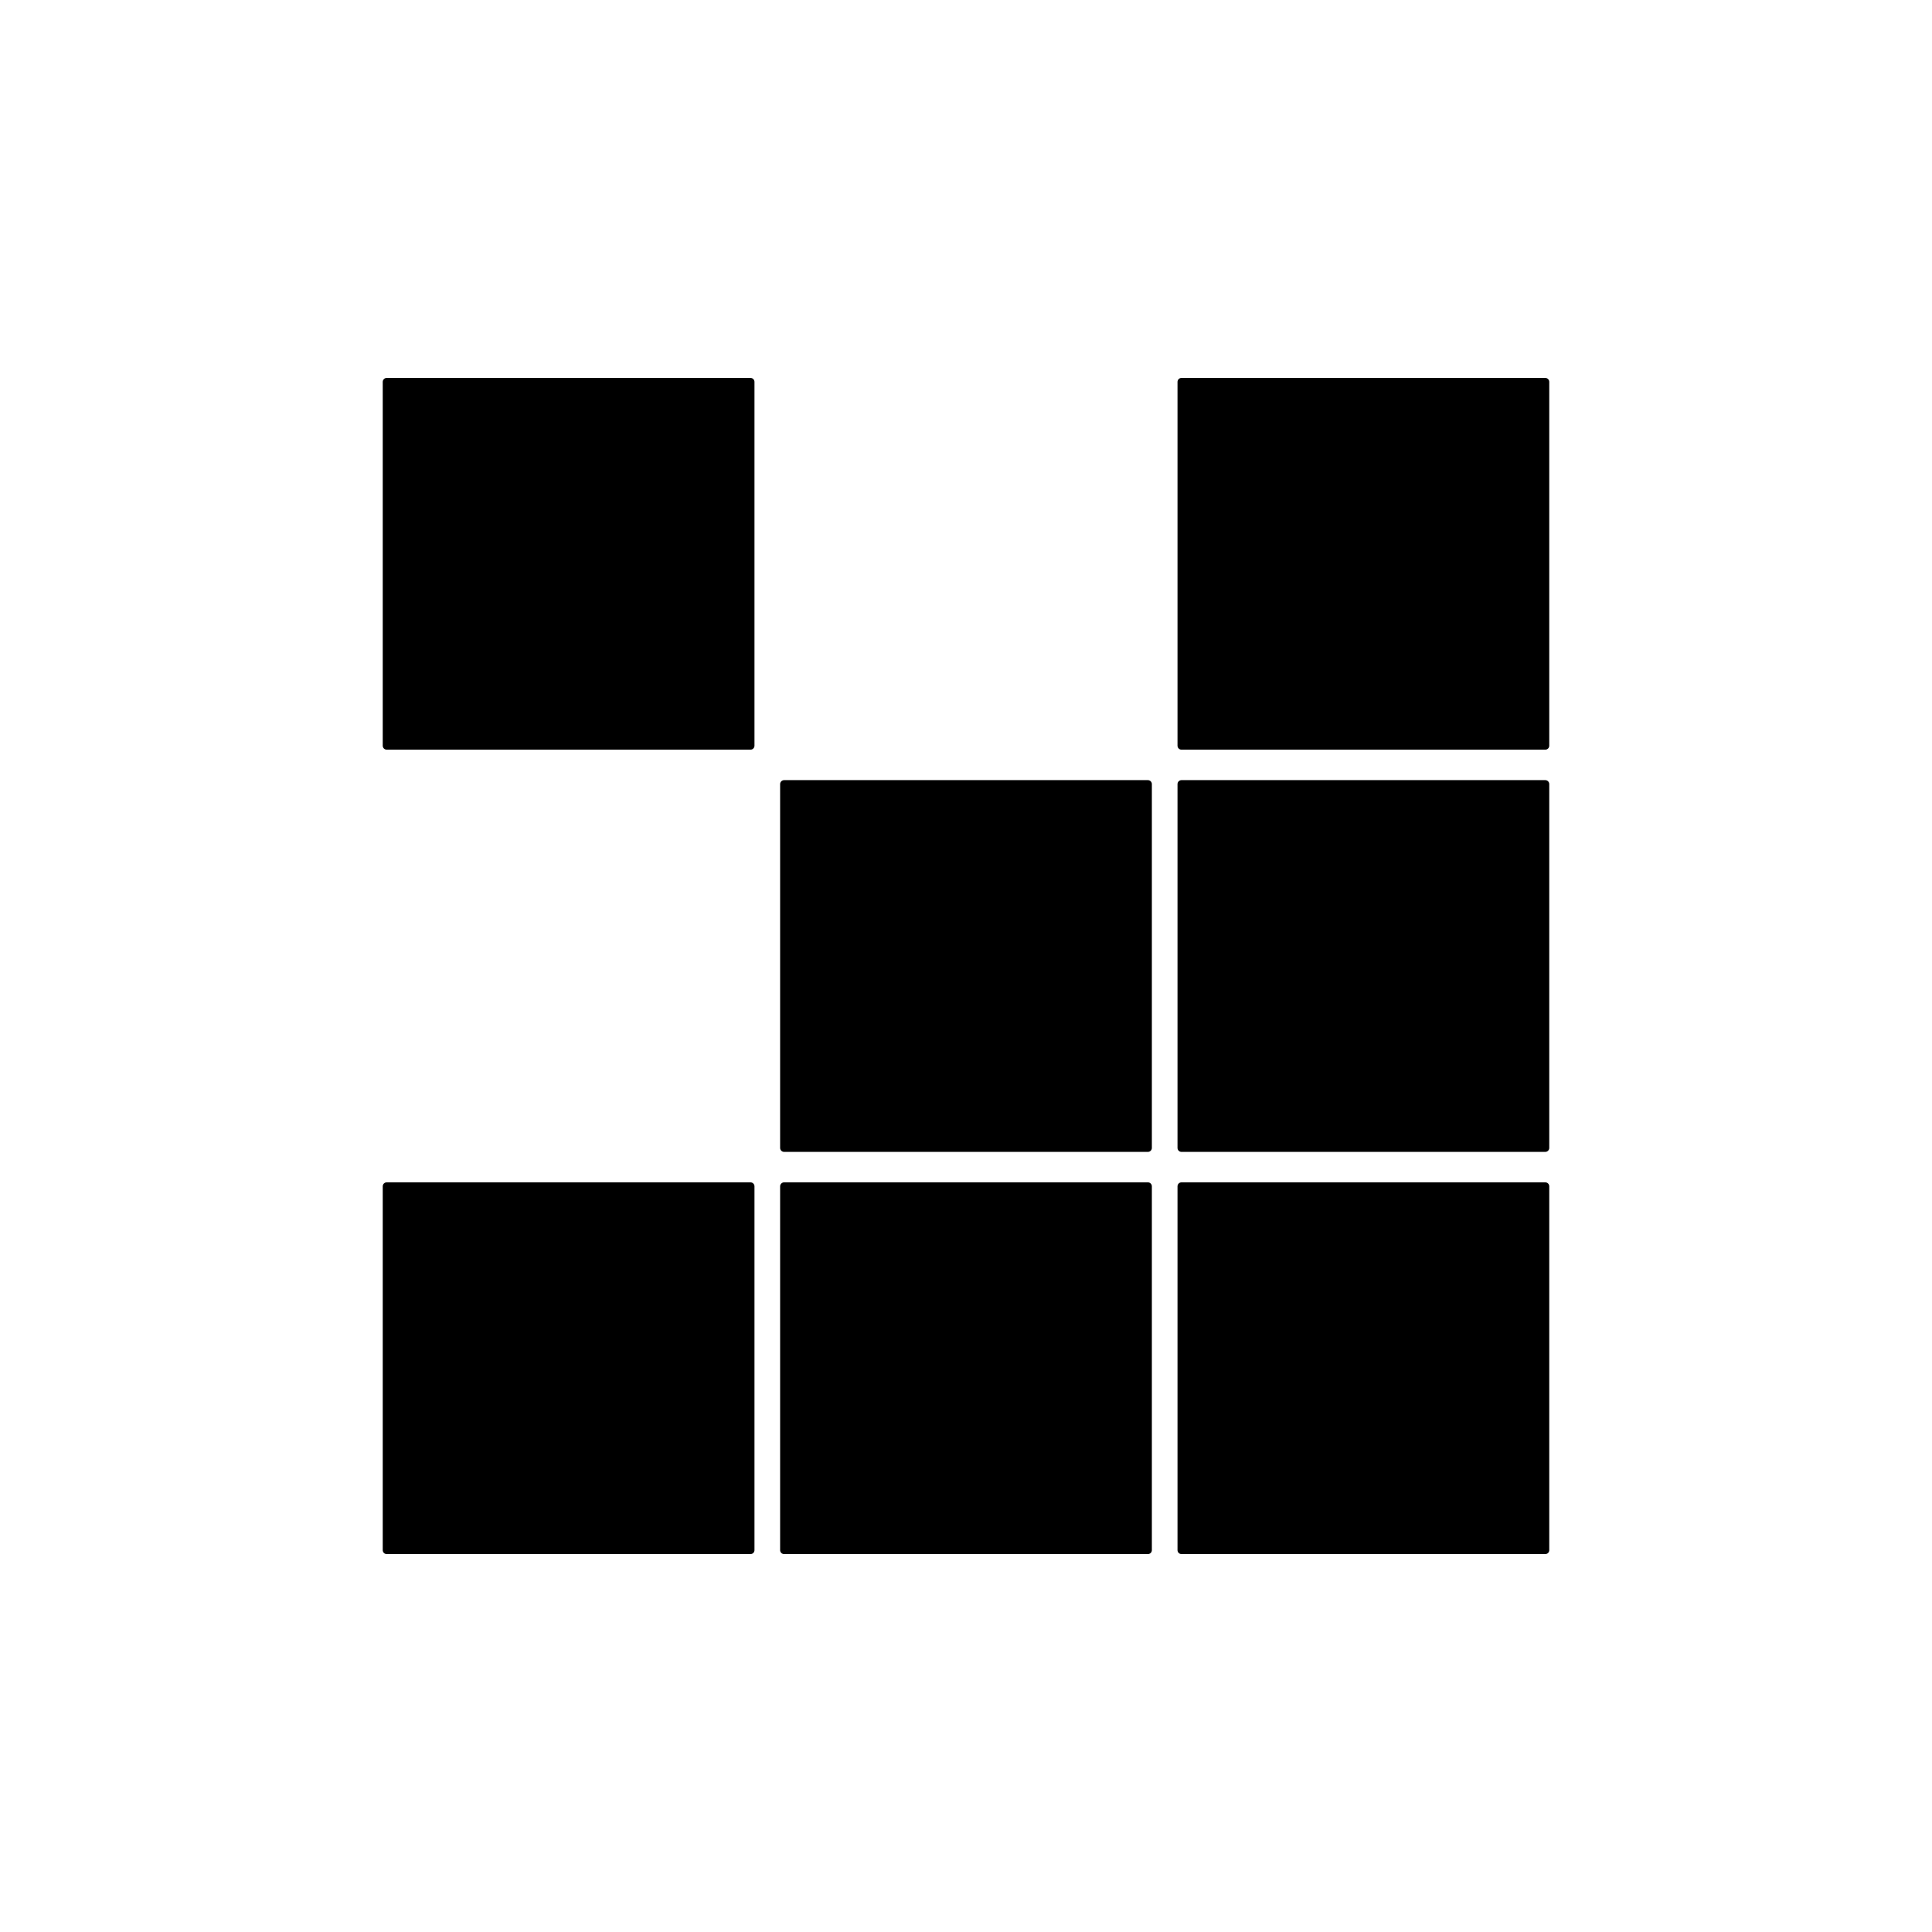
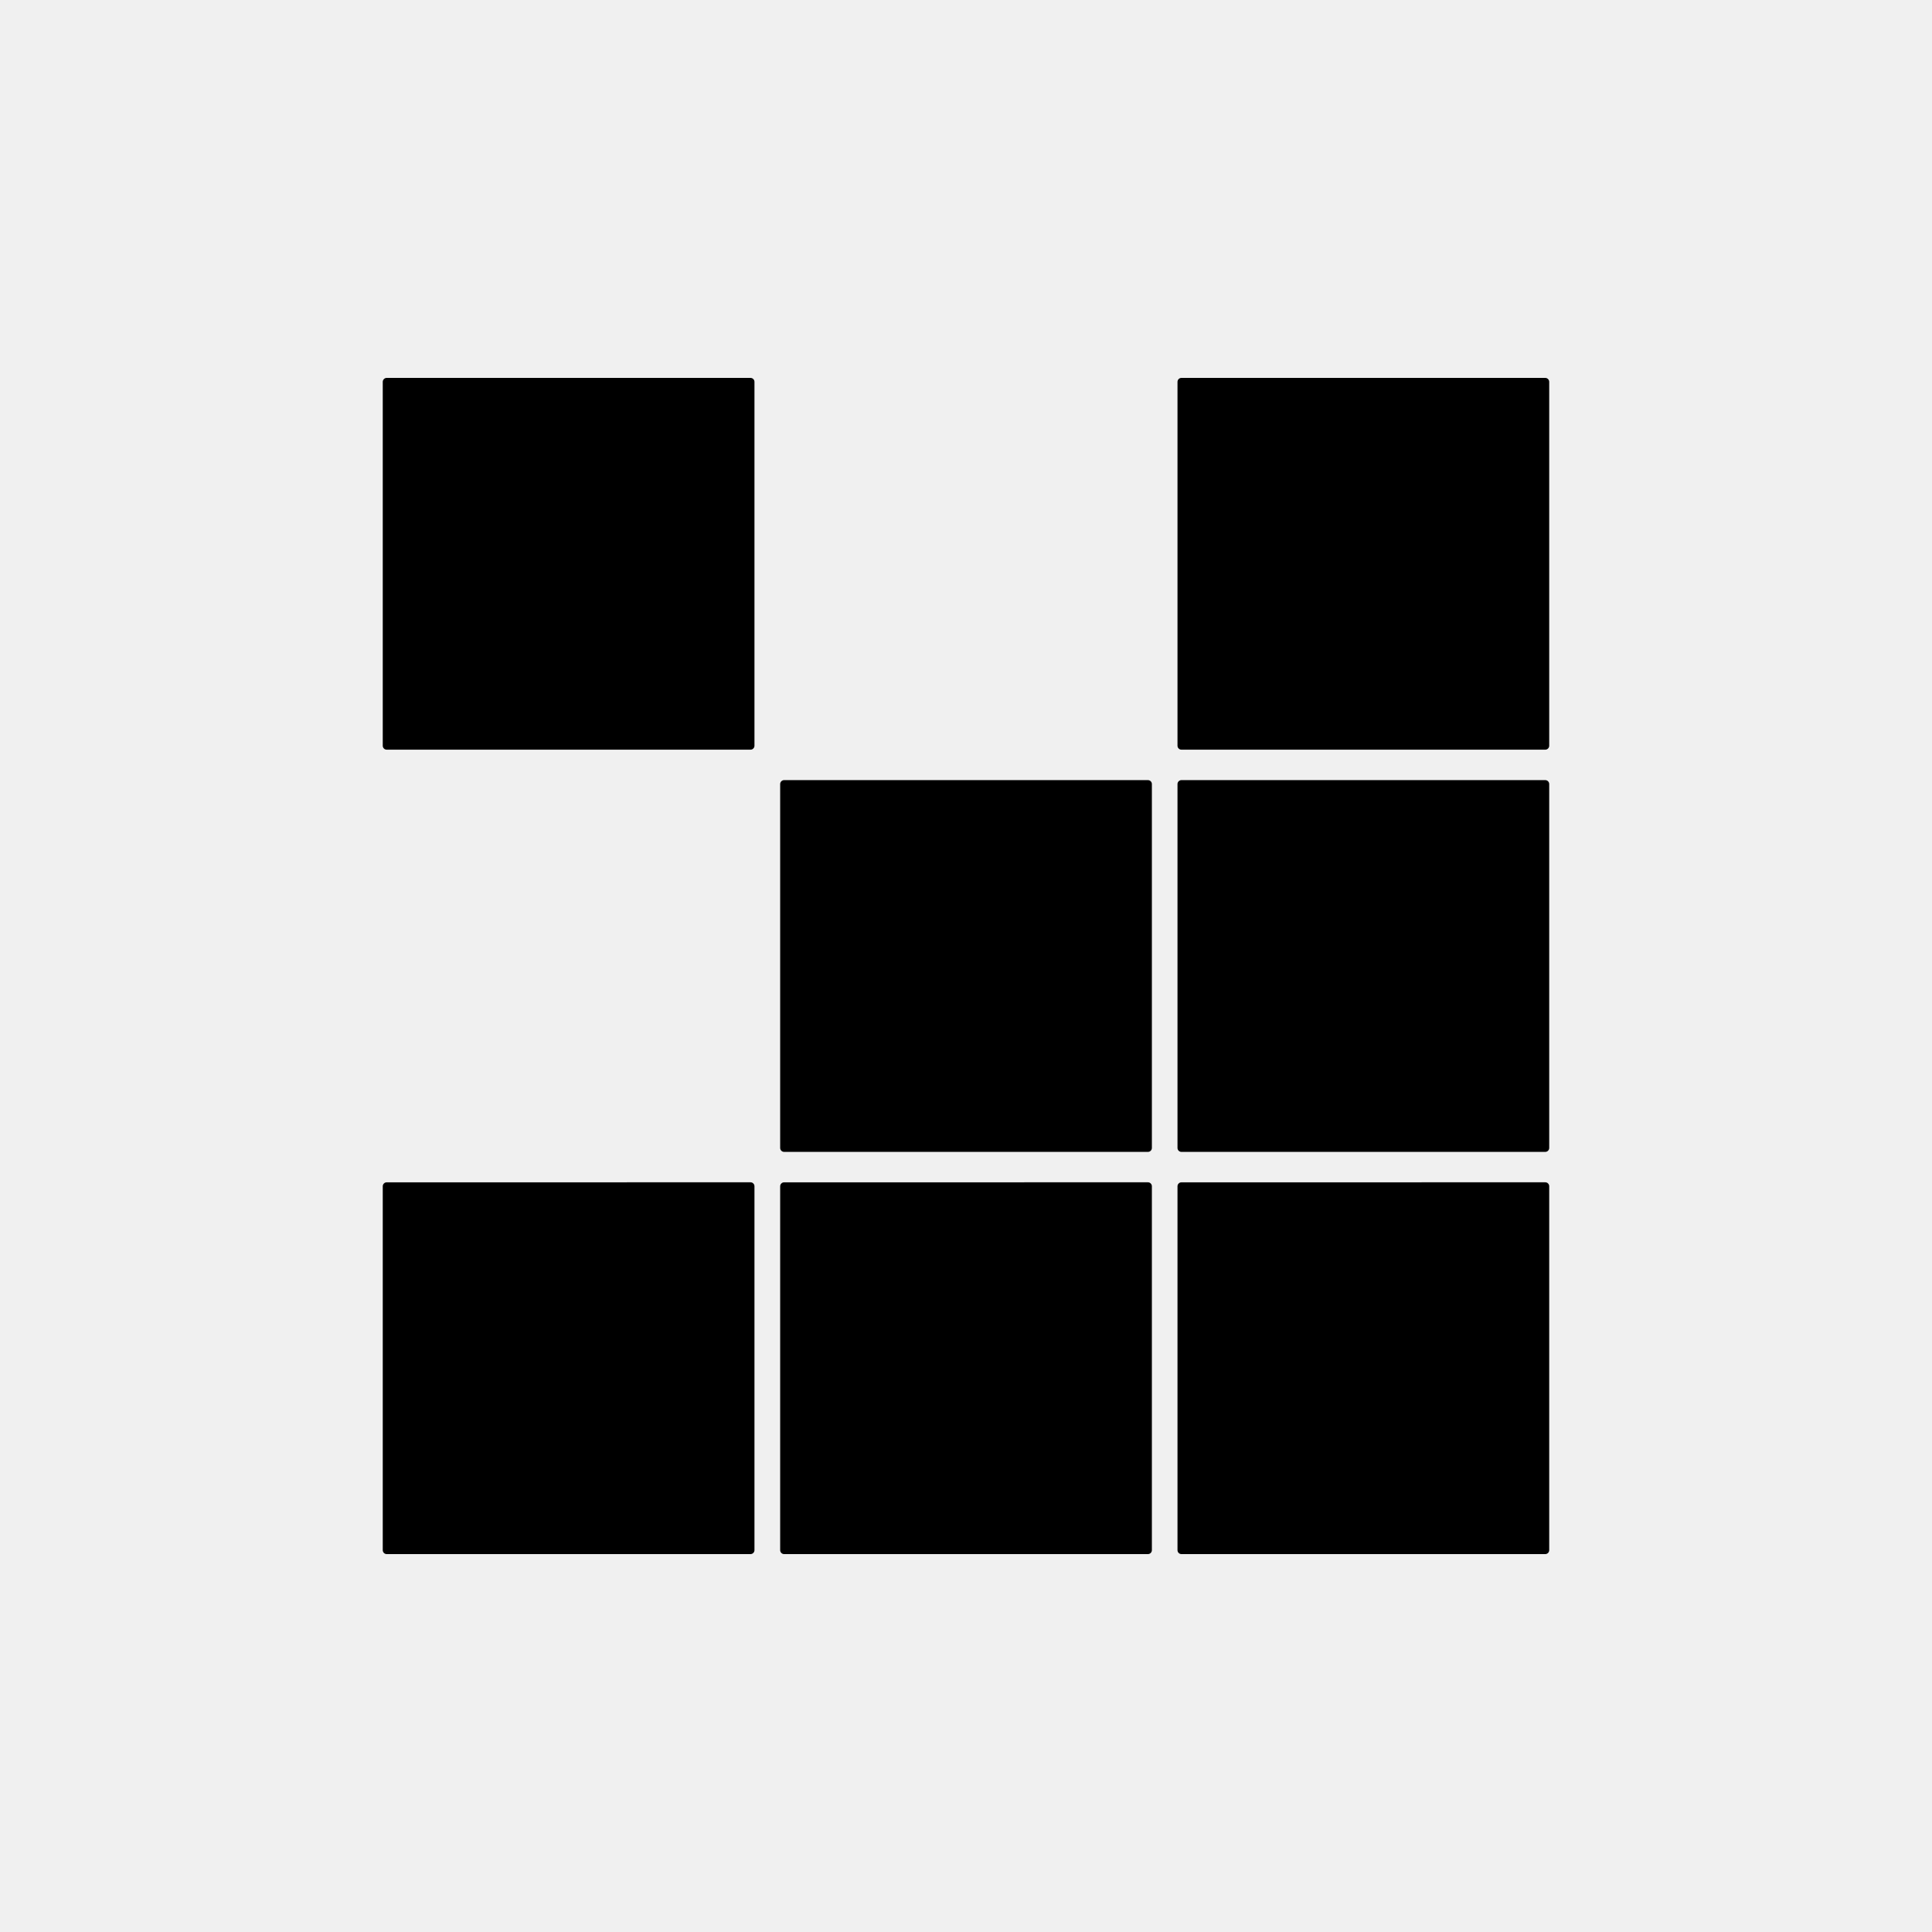
<svg xmlns="http://www.w3.org/2000/svg" width="64.491mm" height="64.491mm" viewBox="0 0 64.491 64.491" version="1.1" id="svg1" xml:space="preserve">
  <defs id="defs1" />
-   <rect style="fill:#ffffff;fill-opacity:1;fill-rule:evenodd;stroke:none;stroke-width:0.265;stroke-linejoin:round;stroke-opacity:1;paint-order:stroke fill markers" id="rect6" width="64.491" height="64.491" x="-1.2401945e-06" y="-2.6438804e-06" />
-   <g id="layer1" transform="translate(-75.75865,-161.5044)">
-     <g id="g8" transform="translate(-6.928077,4.215127)">
-       <rect style="fill:#000000;fill-opacity:1;fill-rule:evenodd;stroke:#000000;stroke-width:0.265;stroke-linejoin:round;paint-order:stroke fill markers" id="rect1-29" width="12.144" height="12.144" x="95.595" y="170.037" />
-       <rect style="fill:#000000;fill-opacity:1;fill-rule:evenodd;stroke:#000000;stroke-width:0.265;stroke-linejoin:round;paint-order:stroke fill markers" id="rect1-2-8" width="12.144" height="12.144" x="122.125" y="170.037" />
-       <rect style="fill:#000000;fill-opacity:1;fill-rule:evenodd;stroke:#000000;stroke-width:0.265;stroke-linejoin:round;paint-order:stroke fill markers" id="rect1-9-2" width="12.144" height="12.144" x="108.86" y="183.463" />
-       <rect style="fill:#000000;fill-opacity:1;fill-rule:evenodd;stroke:#000000;stroke-width:0.265;stroke-linejoin:round;paint-order:stroke fill markers" id="rect1-97-0" width="12.144" height="12.144" x="122.125" y="183.463" />
-       <rect style="fill:#000000;fill-opacity:1;fill-rule:evenodd;stroke:#000000;stroke-width:0.265;stroke-linejoin:round;paint-order:stroke fill markers" id="rect1-6-7" width="12.144" height="12.144" x="122.125" y="196.889" />
-       <rect style="fill:#000000;fill-opacity:1;fill-rule:evenodd;stroke:#000000;stroke-width:0.265;stroke-linejoin:round;paint-order:stroke fill markers" id="rect1-7-4" width="12.144" height="12.144" x="108.86" y="196.889" />
-       <rect style="fill:#000000;fill-opacity:1;fill-rule:evenodd;stroke:#000000;stroke-width:0.265;stroke-linejoin:round;paint-order:stroke fill markers" id="rect1-91-8" width="12.144" height="12.144" x="95.595" y="196.889" />
-     </g>
-   </g>
+   <path id="path1" style="baseline-shift:baseline;display:inline;overflow:visible;opacity:1;vector-effect:none;fill:#000000;fill-opacity:1;fill-rule:evenodd;stroke:none;stroke-linejoin:round;stroke-opacity:1;paint-order:stroke fill markers;enable-background:accumulate;stop-color:#000000;stop-opacity:1" d="m 88.668,174.119 a 0.132,0.132 0 0 0 -0.133,0.133 v 12.144 a 0.132,0.132 0 0 0 0.133,0.133 h 12.144 a 0.132,0.132 0 0 0 0.131,-0.133 v -12.144 a 0.132,0.132 0 0 0 -0.131,-0.133 z m 26.529,0 a 0.132,0.132 0 0 0 -0.133,0.133 v 12.144 a 0.132,0.132 0 0 0 0.133,0.133 h 12.144 a 0.132,0.132 0 0 0 0.131,-0.133 v -12.144 a 0.132,0.132 0 0 0 -0.131,-0.133 z m -13.265,13.426 a 0.132,0.132 0 0 0 -0.131,0.133 v 12.144 a 0.132,0.132 0 0 0 0.131,0.133 h 12.144 a 0.132,0.132 0 0 0 0.133,-0.133 v -12.144 a 0.132,0.132 0 0 0 -0.133,-0.133 z m 13.265,0 a 0.132,0.132 0 0 0 -0.133,0.133 v 12.144 a 0.132,0.132 0 0 0 0.133,0.133 h 12.144 a 0.132,0.132 0 0 0 0.131,-0.133 v -12.144 a 0.132,0.132 0 0 0 -0.131,-0.133 z m -26.529,13.426 a 0.132,0.132 0 0 0 -0.133,0.133 v 12.144 a 0.132,0.132 0 0 0 0.133,0.133 h 12.144 a 0.132,0.132 0 0 0 0.131,-0.133 V 201.103 a 0.132,0.132 0 0 0 -0.131,-0.133 z m 13.264,0 a 0.132,0.132 0 0 0 -0.131,0.133 v 12.144 a 0.132,0.132 0 0 0 0.131,0.133 h 12.144 a 0.132,0.132 0 0 0 0.133,-0.133 V 201.103 a 0.132,0.132 0 0 0 -0.133,-0.133 z m 13.265,0 a 0.132,0.132 0 0 0 -0.133,0.133 v 12.144 a 0.132,0.132 0 0 0 0.133,0.133 h 12.144 a 0.132,0.132 0 0 0 0.131,-0.133 V 201.103 a 0.132,0.132 0 0 0 -0.131,-0.133 z" transform="translate(-75.75865,-161.5044)" />
</svg>
